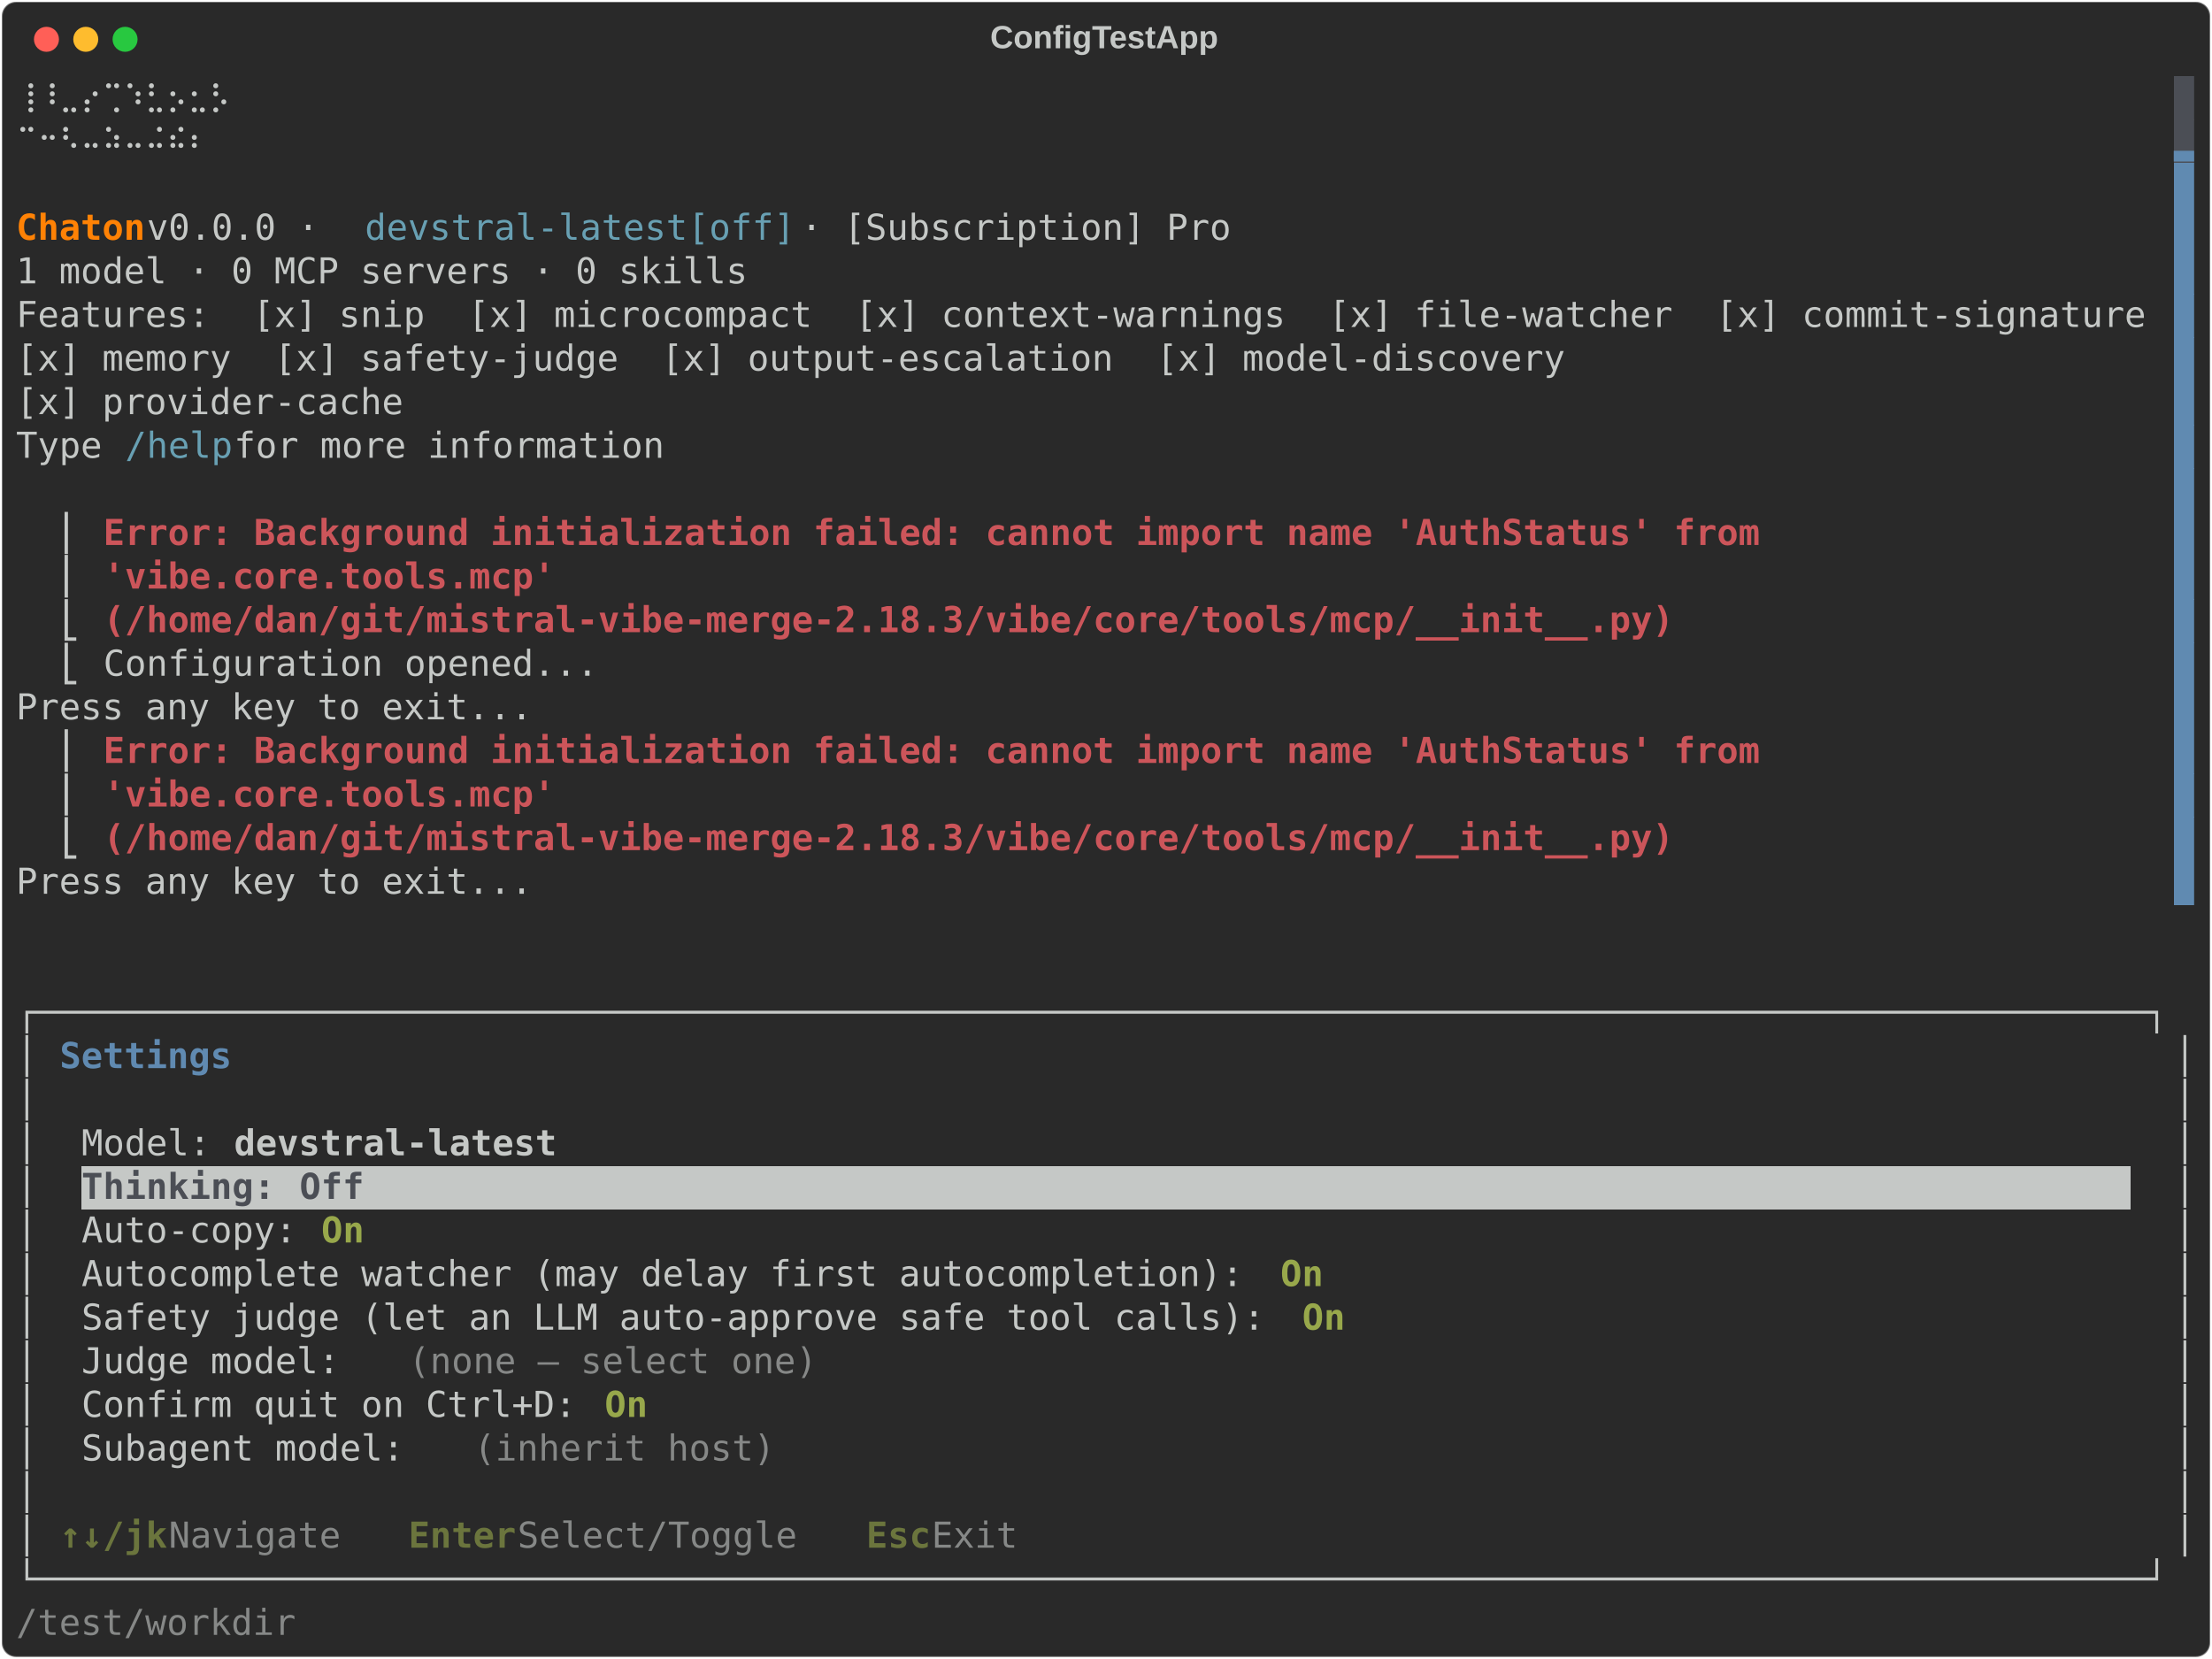
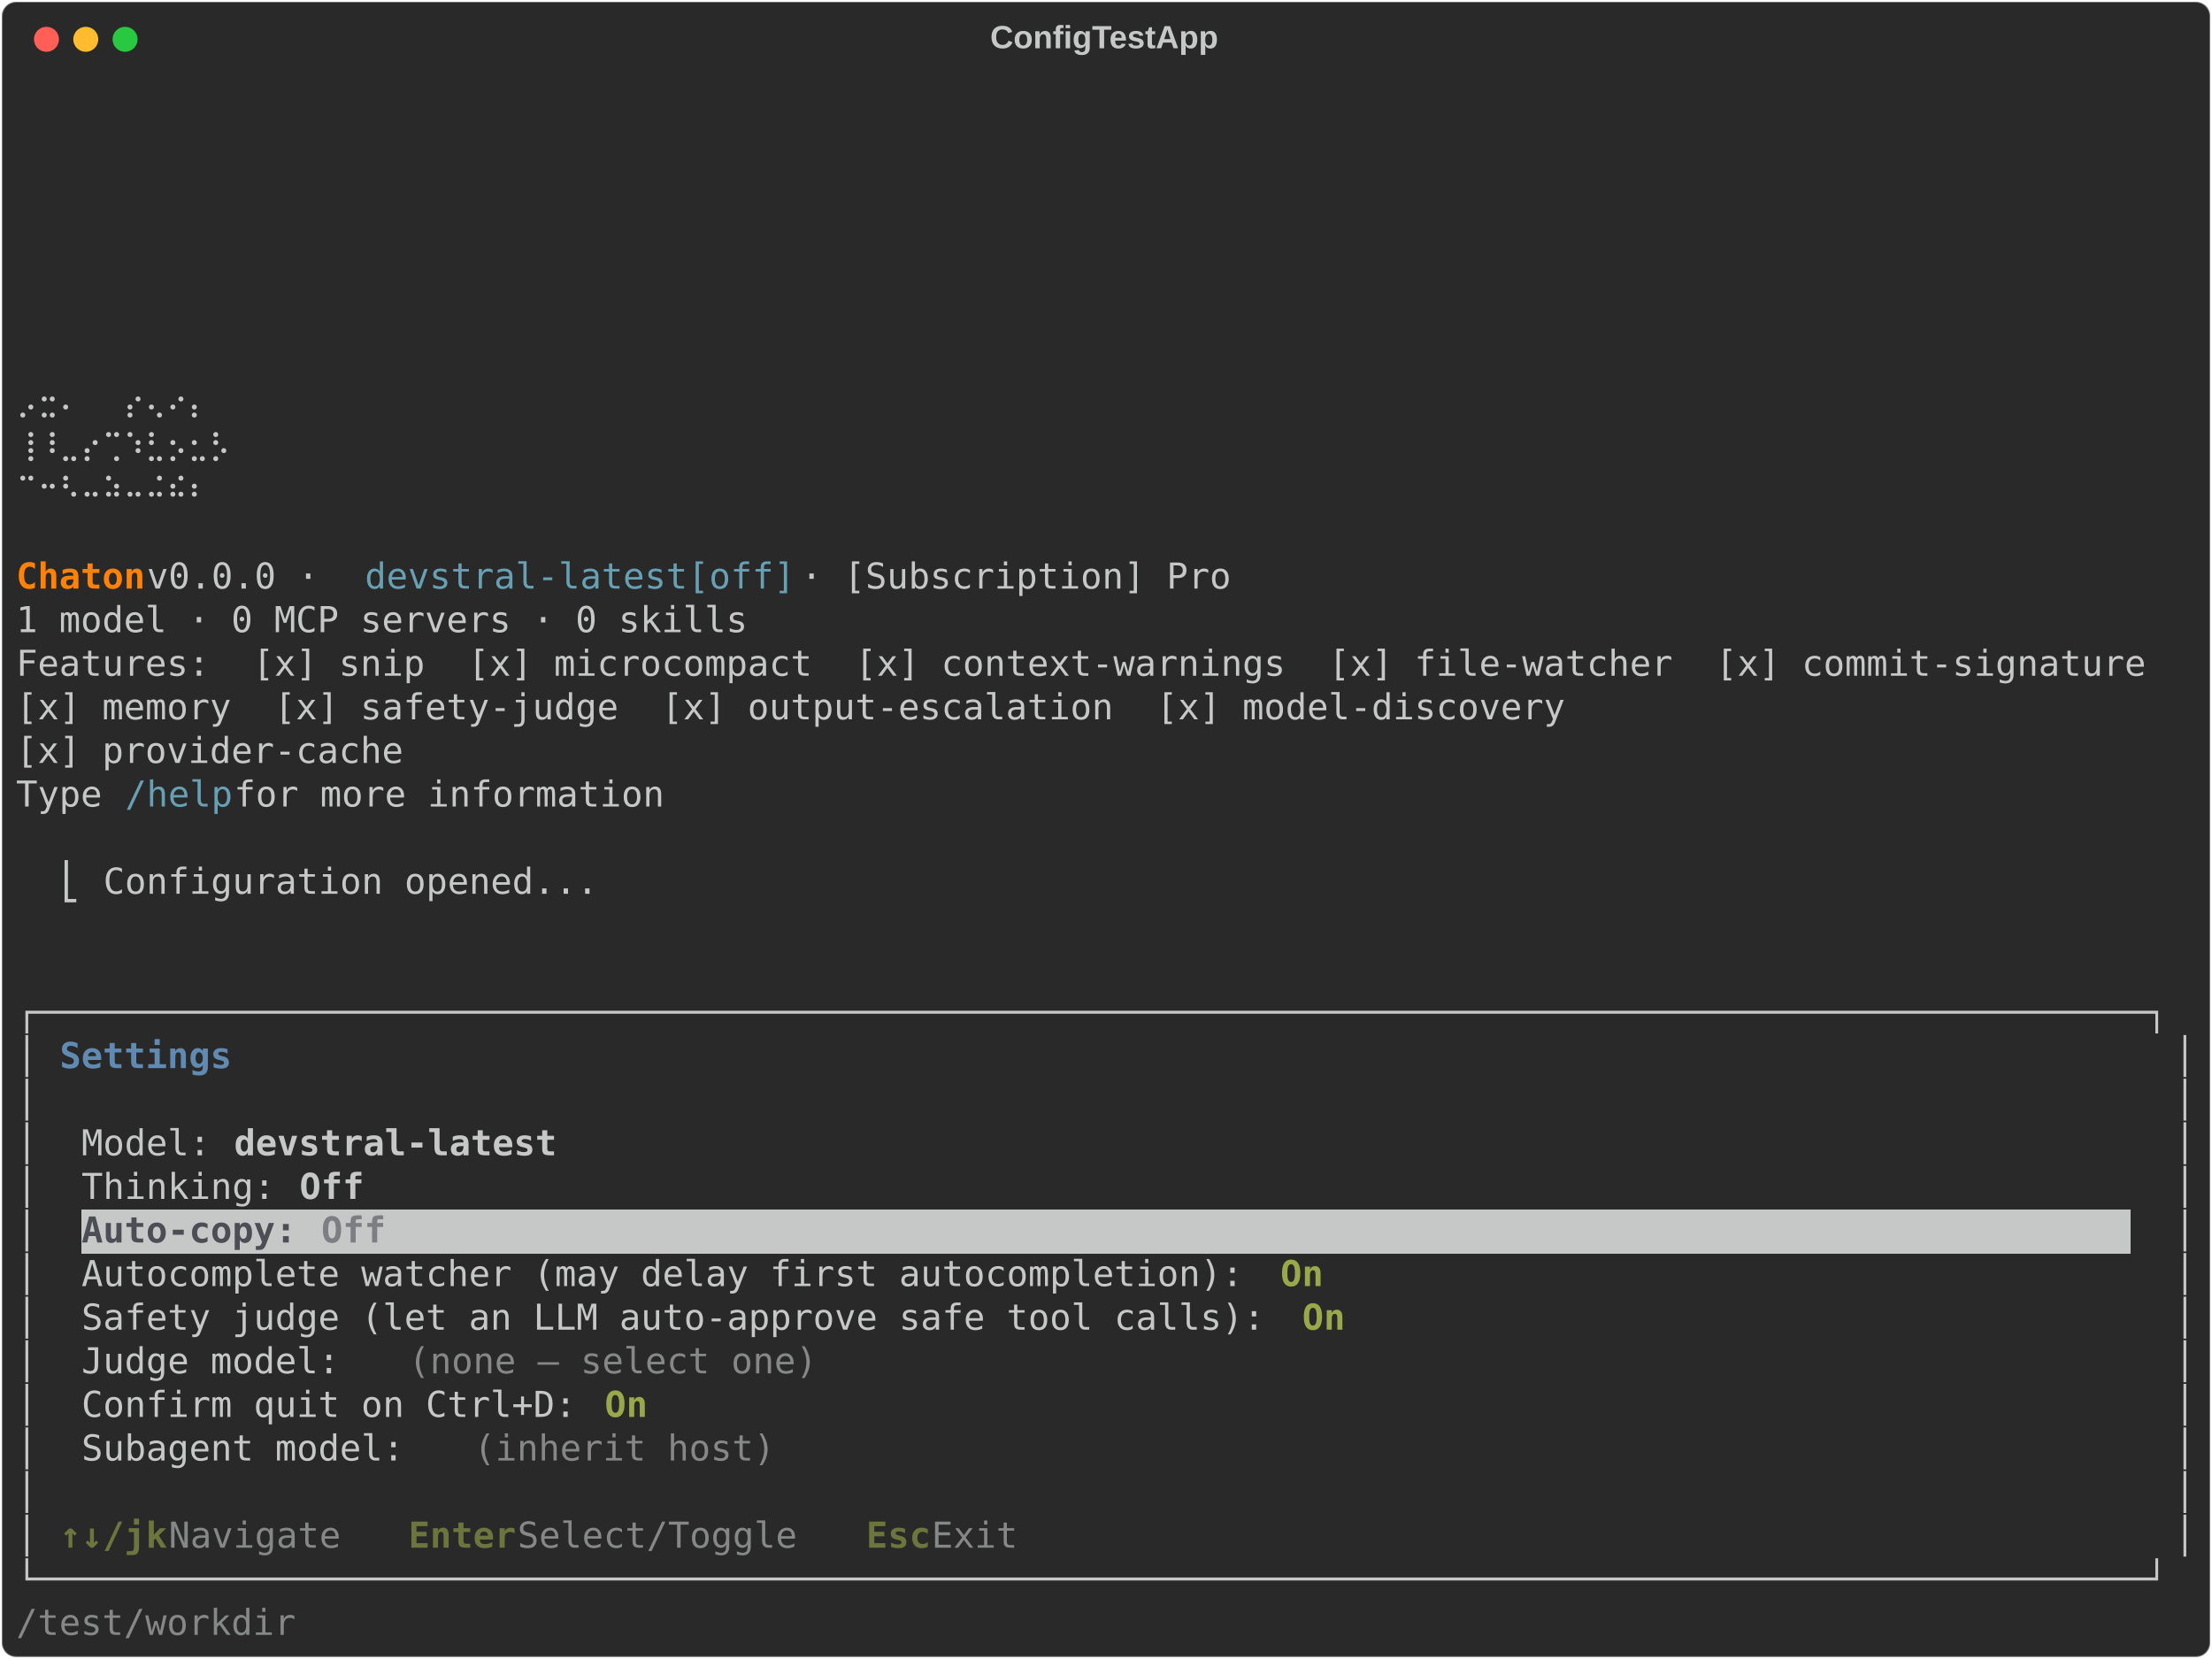
<svg xmlns="http://www.w3.org/2000/svg" class="rich-terminal" viewBox="0 0 1238 928.4">
  <style>

    @font-face {
        font-family: "Fira Code";
        src: local("FiraCode-Regular"),
                url("https://cdnjs.cloudflare.com/ajax/libs/firacode/6.2.0/woff2/FiraCode-Regular.woff2") format("woff2"),
                url("https://cdnjs.cloudflare.com/ajax/libs/firacode/6.2.0/woff/FiraCode-Regular.woff") format("woff");
        font-style: normal;
        font-weight: 400;
    }
    @font-face {
        font-family: "Fira Code";
        src: local("FiraCode-Bold"),
                url("https://cdnjs.cloudflare.com/ajax/libs/firacode/6.2.0/woff2/FiraCode-Bold.woff2") format("woff2"),
                url("https://cdnjs.cloudflare.com/ajax/libs/firacode/6.2.0/woff/FiraCode-Bold.woff") format("woff");
        font-style: bold;
        font-weight: 700;
    }

    .terminal-matrix {
        font-family: Fira Code, monospace;
        font-size: 20px;
        line-height: 24.4px;
        font-variant-east-asian: full-width;
    }

    .terminal-title {
        font-size: 18px;
        font-weight: bold;
        font-family: arial;
    }

    .terminal-r1 { fill: #c5c8c6 }
- .terminal-r2 { fill: #608ab1 }
- .terminal-r3 { fill: #292929 }
- .terminal-r4 { fill: #ff8205;font-weight: bold }
- .terminal-r5 { fill: #68a0b3 }
- .terminal-r6 { fill: #cc555a;font-weight: bold }
- .terminal-r7 { fill: #608ab1;font-weight: bold }
- .terminal-r8 { fill: #c5c8c6;font-weight: bold }
- .terminal-r9 { fill: #4b4e55;font-weight: bold }
- .terminal-r10 { fill: #98a84b;font-weight: bold }
- .terminal-r11 { fill: #868887 }
- .terminal-r12 { fill: #6b753d;font-weight: bold }
+ .terminal-r2 { fill: #ff8205;font-weight: bold }
+ .terminal-r3 { fill: #68a0b3 }
+ .terminal-r4 { fill: #608ab1;font-weight: bold }
+ .terminal-r5 { fill: #c5c8c6;font-weight: bold }
+ .terminal-r6 { fill: #4b4e55;font-weight: bold }
+ .terminal-r7 { fill: #7b7e82;font-weight: bold }
+ .terminal-r8 { fill: #98a84b;font-weight: bold }
+ .terminal-r9 { fill: #868887 }
+ .terminal-r10 { fill: #6b753d;font-weight: bold }
    </style>
  <defs>
    <clipPath id="terminal-clip-terminal">
      <rect x="0" y="0" width="1219.0" height="877.4" />
    </clipPath>
    <clipPath id="terminal-line-0">
      <rect x="0" y="1.5" width="1220" height="24.65" />
    </clipPath>
    <clipPath id="terminal-line-1">
      <rect x="0" y="25.9" width="1220" height="24.65" />
    </clipPath>
    <clipPath id="terminal-line-2">
      <rect x="0" y="50.3" width="1220" height="24.65" />
    </clipPath>
    <clipPath id="terminal-line-3">
      <rect x="0" y="74.7" width="1220" height="24.65" />
    </clipPath>
    <clipPath id="terminal-line-4">
      <rect x="0" y="99.1" width="1220" height="24.65" />
    </clipPath>
    <clipPath id="terminal-line-5">
      <rect x="0" y="123.5" width="1220" height="24.65" />
    </clipPath>
    <clipPath id="terminal-line-6">
      <rect x="0" y="147.9" width="1220" height="24.65" />
    </clipPath>
    <clipPath id="terminal-line-7">
      <rect x="0" y="172.3" width="1220" height="24.65" />
    </clipPath>
    <clipPath id="terminal-line-8">
      <rect x="0" y="196.7" width="1220" height="24.65" />
    </clipPath>
    <clipPath id="terminal-line-9">
      <rect x="0" y="221.1" width="1220" height="24.65" />
    </clipPath>
    <clipPath id="terminal-line-10">
      <rect x="0" y="245.5" width="1220" height="24.65" />
    </clipPath>
    <clipPath id="terminal-line-11">
      <rect x="0" y="269.9" width="1220" height="24.65" />
    </clipPath>
    <clipPath id="terminal-line-12">
      <rect x="0" y="294.3" width="1220" height="24.65" />
    </clipPath>
    <clipPath id="terminal-line-13">
      <rect x="0" y="318.7" width="1220" height="24.65" />
    </clipPath>
    <clipPath id="terminal-line-14">
      <rect x="0" y="343.1" width="1220" height="24.65" />
    </clipPath>
    <clipPath id="terminal-line-15">
      <rect x="0" y="367.5" width="1220" height="24.65" />
    </clipPath>
    <clipPath id="terminal-line-16">
      <rect x="0" y="391.9" width="1220" height="24.65" />
    </clipPath>
    <clipPath id="terminal-line-17">
      <rect x="0" y="416.3" width="1220" height="24.65" />
    </clipPath>
    <clipPath id="terminal-line-18">
      <rect x="0" y="440.7" width="1220" height="24.65" />
    </clipPath>
    <clipPath id="terminal-line-19">
      <rect x="0" y="465.1" width="1220" height="24.65" />
    </clipPath>
    <clipPath id="terminal-line-20">
      <rect x="0" y="489.5" width="1220" height="24.65" />
    </clipPath>
    <clipPath id="terminal-line-21">
      <rect x="0" y="513.9" width="1220" height="24.65" />
    </clipPath>
    <clipPath id="terminal-line-22">
      <rect x="0" y="538.3" width="1220" height="24.65" />
    </clipPath>
    <clipPath id="terminal-line-23">
      <rect x="0" y="562.7" width="1220" height="24.65" />
    </clipPath>
    <clipPath id="terminal-line-24">
      <rect x="0" y="587.1" width="1220" height="24.65" />
    </clipPath>
    <clipPath id="terminal-line-25">
      <rect x="0" y="611.5" width="1220" height="24.65" />
    </clipPath>
    <clipPath id="terminal-line-26">
      <rect x="0" y="635.9" width="1220" height="24.65" />
    </clipPath>
    <clipPath id="terminal-line-27">
      <rect x="0" y="660.3" width="1220" height="24.65" />
    </clipPath>
    <clipPath id="terminal-line-28">
      <rect x="0" y="684.7" width="1220" height="24.65" />
    </clipPath>
    <clipPath id="terminal-line-29">
      <rect x="0" y="709.1" width="1220" height="24.65" />
    </clipPath>
    <clipPath id="terminal-line-30">
      <rect x="0" y="733.5" width="1220" height="24.65" />
    </clipPath>
    <clipPath id="terminal-line-31">
      <rect x="0" y="757.9" width="1220" height="24.65" />
    </clipPath>
    <clipPath id="terminal-line-32">
      <rect x="0" y="782.3" width="1220" height="24.65" />
    </clipPath>
    <clipPath id="terminal-line-33">
      <rect x="0" y="806.7" width="1220" height="24.65" />
    </clipPath>
    <clipPath id="terminal-line-34">
      <rect x="0" y="831.1" width="1220" height="24.65" />
    </clipPath>
  </defs>
  <rect fill="#292929" stroke="rgba(255,255,255,0.35)" stroke-width="1" x="1" y="1" width="1236" height="926.4" rx="8" />
  <text class="terminal-title" fill="#c5c8c6" text-anchor="middle" x="618" y="27">ConfigTestApp</text>
  <g transform="translate(26,22)">
    <circle cx="0" cy="0" r="7" fill="#ff5f57" />
    <circle cx="22" cy="0" r="7" fill="#febc2e" />
    <circle cx="44" cy="0" r="7" fill="#28c840" />
  </g>
  <g transform="translate(9, 41)" clip-path="url(#terminal-clip-terminal)">
-     <rect fill="#4b4e55" x="1207.8" y="1.5" width="12.2" height="24.65" shape-rendering="crispEdges" />
-     <rect fill="#4b4e55" x="1207.8" y="25.9" width="12.2" height="24.65" shape-rendering="crispEdges" />
-     <rect fill="#608ab1" x="1207.8" y="50.3" width="12.2" height="24.65" shape-rendering="crispEdges" />
-     <rect fill="#608ab1" x="1207.8" y="74.7" width="12.2" height="24.65" shape-rendering="crispEdges" />
-     <rect fill="#608ab1" x="1207.8" y="99.1" width="12.2" height="24.65" shape-rendering="crispEdges" />
-     <rect fill="#608ab1" x="1207.8" y="123.5" width="12.2" height="24.65" shape-rendering="crispEdges" />
-     <rect fill="#608ab1" x="1207.8" y="147.9" width="12.2" height="24.65" shape-rendering="crispEdges" />
-     <rect fill="#608ab1" x="1207.8" y="172.3" width="12.2" height="24.65" shape-rendering="crispEdges" />
-     <rect fill="#608ab1" x="1207.8" y="196.7" width="12.2" height="24.65" shape-rendering="crispEdges" />
-     <rect fill="#608ab1" x="1207.8" y="221.1" width="12.2" height="24.65" shape-rendering="crispEdges" />
-     <rect fill="#608ab1" x="1207.8" y="245.5" width="12.2" height="24.65" shape-rendering="crispEdges" />
-     <rect fill="#608ab1" x="1207.8" y="269.9" width="12.2" height="24.65" shape-rendering="crispEdges" />
-     <rect fill="#608ab1" x="1207.8" y="294.3" width="12.2" height="24.65" shape-rendering="crispEdges" />
-     <rect fill="#608ab1" x="1207.8" y="318.7" width="12.2" height="24.65" shape-rendering="crispEdges" />
-     <rect fill="#608ab1" x="1207.8" y="343.1" width="12.2" height="24.65" shape-rendering="crispEdges" />
-     <rect fill="#608ab1" x="1207.8" y="367.5" width="12.2" height="24.65" shape-rendering="crispEdges" />
-     <rect fill="#608ab1" x="1207.8" y="391.9" width="12.2" height="24.65" shape-rendering="crispEdges" />
-     <rect fill="#608ab1" x="1207.8" y="416.3" width="12.2" height="24.65" shape-rendering="crispEdges" />
-     <rect fill="#608ab1" x="1207.8" y="440.7" width="12.2" height="24.65" shape-rendering="crispEdges" />
-     <rect fill="#c5c8c6" x="36.6" y="611.5" width="122" height="24.65" shape-rendering="crispEdges" />
-     <rect fill="#c5c8c6" x="158.6" y="611.5" width="36.6" height="24.65" shape-rendering="crispEdges" />
-     <rect fill="#c5c8c6" x="195.2" y="611.5" width="988.2" height="24.65" shape-rendering="crispEdges" />
+     <rect fill="#c5c8c6" x="36.6" y="635.9" width="134.2" height="24.65" shape-rendering="crispEdges" />
+     <rect fill="#c5c8c6" x="170.8" y="635.9" width="36.6" height="24.65" shape-rendering="crispEdges" />
+     <rect fill="#c5c8c6" x="207.4" y="635.9" width="976" height="24.65" shape-rendering="crispEdges" />
    <g class="terminal-matrix">
-       <text class="terminal-r1" x="0" y="20" textLength="134.2" clip-path="url(#terminal-line-0)"> ⢸⠸⣀⡔⢉⠱⣃⡢⣂⡣</text>
      <text class="terminal-r1" x="1220" y="20" textLength="12.2" clip-path="url(#terminal-line-0)">
</text>
-       <text class="terminal-r1" x="0" y="44.4" textLength="134.2" clip-path="url(#terminal-line-1)">  ⠉⠒⠣⠤⠵⠤⠬⠮⠆</text>
-       <text class="terminal-r2" x="1207.8" y="44.4" textLength="12.2" clip-path="url(#terminal-line-1)">▂</text>
      <text class="terminal-r1" x="1220" y="44.4" textLength="12.2" clip-path="url(#terminal-line-1)">
</text>
      <text class="terminal-r1" x="1220" y="68.8" textLength="12.2" clip-path="url(#terminal-line-2)">
</text>
-       <text class="terminal-r4" x="0" y="93.2" textLength="73.2" clip-path="url(#terminal-line-3)">Chaton</text>
-       <text class="terminal-r1" x="73.2" y="93.2" textLength="122" clip-path="url(#terminal-line-3)"> v0.0.0 · </text>
-       <text class="terminal-r5" x="195.2" y="93.2" textLength="244" clip-path="url(#terminal-line-3)">devstral-latest[off]</text>
-       <text class="terminal-r1" x="439.2" y="93.2" textLength="256.2" clip-path="url(#terminal-line-3)"> · [Subscription] Pro</text>
      <text class="terminal-r1" x="1220" y="93.2" textLength="12.2" clip-path="url(#terminal-line-3)">
</text>
-       <text class="terminal-r1" x="0" y="117.6" textLength="414.8" clip-path="url(#terminal-line-4)">1 model · 0 MCP servers · 0 skills</text>
      <text class="terminal-r1" x="1220" y="117.6" textLength="12.2" clip-path="url(#terminal-line-4)">
</text>
-       <text class="terminal-r1" x="0" y="142" textLength="1207.8" clip-path="url(#terminal-line-5)">Features:  [x] snip  [x] microcompact  [x] context-warnings  [x] file-watcher  [x] commit-signature</text>
      <text class="terminal-r1" x="1220" y="142" textLength="12.2" clip-path="url(#terminal-line-5)">
</text>
-       <text class="terminal-r1" x="0" y="166.4" textLength="1012.6" clip-path="url(#terminal-line-6)">           [x] memory  [x] safety-judge  [x] output-escalation  [x] model-discovery</text>
      <text class="terminal-r1" x="1220" y="166.4" textLength="12.2" clip-path="url(#terminal-line-6)">
</text>
-       <text class="terminal-r1" x="0" y="190.8" textLength="353.8" clip-path="url(#terminal-line-7)">           [x] provider-cache</text>
+       <text class="terminal-r1" x="0" y="190.8" textLength="134.2" clip-path="url(#terminal-line-7)">  ⡠⣒⠄  ⡔⢄⠔⡄</text>
      <text class="terminal-r1" x="1220" y="190.8" textLength="12.2" clip-path="url(#terminal-line-7)">
</text>
-       <text class="terminal-r1" x="0" y="215.2" textLength="61" clip-path="url(#terminal-line-8)">Type </text>
-       <text class="terminal-r5" x="61" y="215.2" textLength="61" clip-path="url(#terminal-line-8)">/help</text>
-       <text class="terminal-r1" x="122" y="215.2" textLength="256.2" clip-path="url(#terminal-line-8)"> for more information</text>
+       <text class="terminal-r1" x="0" y="215.2" textLength="134.2" clip-path="url(#terminal-line-8)"> ⢸⠸⣀⡔⢉⠱⣃⡢⣂⡣</text>
      <text class="terminal-r1" x="1220" y="215.2" textLength="12.2" clip-path="url(#terminal-line-8)">
</text>
+       <text class="terminal-r1" x="0" y="239.6" textLength="134.2" clip-path="url(#terminal-line-9)">  ⠉⠒⠣⠤⠵⠤⠬⠮⠆</text>
      <text class="terminal-r1" x="1220" y="239.6" textLength="12.2" clip-path="url(#terminal-line-9)">
</text>
-       <text class="terminal-r1" x="24.4" y="264" textLength="12.2" clip-path="url(#terminal-line-10)">⎢</text>
-       <text class="terminal-r6" x="48.8" y="264" textLength="939.4" clip-path="url(#terminal-line-10)">Error: Background initialization failed: cannot import name 'AuthStatus' from</text>
      <text class="terminal-r1" x="1220" y="264" textLength="12.2" clip-path="url(#terminal-line-10)">
</text>
-       <text class="terminal-r1" x="24.4" y="288.4" textLength="12.2" clip-path="url(#terminal-line-11)">⎢</text>
-       <text class="terminal-r6" x="48.8" y="288.4" textLength="256.2" clip-path="url(#terminal-line-11)">'vibe.core.tools.mcp'</text>
+       <text class="terminal-r2" x="0" y="288.4" textLength="73.2" clip-path="url(#terminal-line-11)">Chaton</text>
+       <text class="terminal-r1" x="73.2" y="288.4" textLength="122" clip-path="url(#terminal-line-11)"> v0.0.0 · </text>
+       <text class="terminal-r3" x="195.2" y="288.4" textLength="244" clip-path="url(#terminal-line-11)">devstral-latest[off]</text>
+       <text class="terminal-r1" x="439.2" y="288.4" textLength="256.2" clip-path="url(#terminal-line-11)"> · [Subscription] Pro</text>
      <text class="terminal-r1" x="1220" y="288.4" textLength="12.2" clip-path="url(#terminal-line-11)">
</text>
-       <text class="terminal-r1" x="24.4" y="312.8" textLength="12.2" clip-path="url(#terminal-line-12)">⎣</text>
-       <text class="terminal-r6" x="48.8" y="312.8" textLength="890.6" clip-path="url(#terminal-line-12)">(/home/dan/git/mistral-vibe-merge-2.18.3/vibe/core/tools/mcp/__init__.py)</text>
+       <text class="terminal-r1" x="0" y="312.8" textLength="414.8" clip-path="url(#terminal-line-12)">1 model · 0 MCP servers · 0 skills</text>
      <text class="terminal-r1" x="1220" y="312.8" textLength="12.2" clip-path="url(#terminal-line-12)">
</text>
-       <text class="terminal-r1" x="24.4" y="337.2" textLength="12.2" clip-path="url(#terminal-line-13)">⎣</text>
-       <text class="terminal-r1" x="48.8" y="337.2" textLength="280.6" clip-path="url(#terminal-line-13)">Configuration opened...</text>
+       <text class="terminal-r1" x="0" y="337.2" textLength="1207.8" clip-path="url(#terminal-line-13)">Features:  [x] snip  [x] microcompact  [x] context-warnings  [x] file-watcher  [x] commit-signature</text>
      <text class="terminal-r1" x="1220" y="337.2" textLength="12.2" clip-path="url(#terminal-line-13)">
</text>
-       <text class="terminal-r1" x="0" y="361.6" textLength="292.8" clip-path="url(#terminal-line-14)">Press any key to exit...</text>
+       <text class="terminal-r1" x="0" y="361.6" textLength="1012.6" clip-path="url(#terminal-line-14)">           [x] memory  [x] safety-judge  [x] output-escalation  [x] model-discovery</text>
      <text class="terminal-r1" x="1220" y="361.6" textLength="12.2" clip-path="url(#terminal-line-14)">
</text>
-       <text class="terminal-r1" x="24.4" y="386" textLength="12.2" clip-path="url(#terminal-line-15)">⎢</text>
-       <text class="terminal-r6" x="48.8" y="386" textLength="939.4" clip-path="url(#terminal-line-15)">Error: Background initialization failed: cannot import name 'AuthStatus' from</text>
+       <text class="terminal-r1" x="0" y="386" textLength="353.8" clip-path="url(#terminal-line-15)">           [x] provider-cache</text>
      <text class="terminal-r1" x="1220" y="386" textLength="12.2" clip-path="url(#terminal-line-15)">
</text>
-       <text class="terminal-r1" x="24.4" y="410.4" textLength="12.2" clip-path="url(#terminal-line-16)">⎢</text>
-       <text class="terminal-r6" x="48.8" y="410.4" textLength="256.2" clip-path="url(#terminal-line-16)">'vibe.core.tools.mcp'</text>
+       <text class="terminal-r1" x="0" y="410.4" textLength="61" clip-path="url(#terminal-line-16)">Type </text>
+       <text class="terminal-r3" x="61" y="410.4" textLength="61" clip-path="url(#terminal-line-16)">/help</text>
+       <text class="terminal-r1" x="122" y="410.4" textLength="256.2" clip-path="url(#terminal-line-16)"> for more information</text>
      <text class="terminal-r1" x="1220" y="410.4" textLength="12.2" clip-path="url(#terminal-line-16)">
</text>
-       <text class="terminal-r1" x="24.4" y="434.8" textLength="12.2" clip-path="url(#terminal-line-17)">⎣</text>
-       <text class="terminal-r6" x="48.8" y="434.8" textLength="890.6" clip-path="url(#terminal-line-17)">(/home/dan/git/mistral-vibe-merge-2.18.3/vibe/core/tools/mcp/__init__.py)</text>
      <text class="terminal-r1" x="1220" y="434.8" textLength="12.2" clip-path="url(#terminal-line-17)">
</text>
-       <text class="terminal-r1" x="0" y="459.2" textLength="292.8" clip-path="url(#terminal-line-18)">Press any key to exit...</text>
+       <text class="terminal-r1" x="24.4" y="459.2" textLength="12.2" clip-path="url(#terminal-line-18)">⎣</text>
+       <text class="terminal-r1" x="48.8" y="459.2" textLength="280.6" clip-path="url(#terminal-line-18)">Configuration opened...</text>
      <text class="terminal-r1" x="1220" y="459.2" textLength="12.2" clip-path="url(#terminal-line-18)">
</text>
      <text class="terminal-r1" x="1220" y="483.6" textLength="12.2" clip-path="url(#terminal-line-19)">
</text>
      <text class="terminal-r1" x="1220" y="508" textLength="12.2" clip-path="url(#terminal-line-20)">
</text>
      <text class="terminal-r1" x="0" y="532.4" textLength="1220" clip-path="url(#terminal-line-21)">┌──────────────────────────────────────────────────────────────────────────────────────────────────┐</text>
      <text class="terminal-r1" x="1220" y="532.4" textLength="12.2" clip-path="url(#terminal-line-21)">
</text>
      <text class="terminal-r1" x="0" y="556.8" textLength="12.2" clip-path="url(#terminal-line-22)">│</text>
-       <text class="terminal-r7" x="24.4" y="556.8" textLength="97.6" clip-path="url(#terminal-line-22)">Settings</text>
+       <text class="terminal-r4" x="24.4" y="556.8" textLength="97.6" clip-path="url(#terminal-line-22)">Settings</text>
      <text class="terminal-r1" x="1207.8" y="556.8" textLength="12.2" clip-path="url(#terminal-line-22)">│</text>
      <text class="terminal-r1" x="1220" y="556.8" textLength="12.2" clip-path="url(#terminal-line-22)">
</text>
      <text class="terminal-r1" x="0" y="581.2" textLength="12.2" clip-path="url(#terminal-line-23)">│</text>
      <text class="terminal-r1" x="1207.8" y="581.2" textLength="12.2" clip-path="url(#terminal-line-23)">│</text>
      <text class="terminal-r1" x="1220" y="581.2" textLength="12.2" clip-path="url(#terminal-line-23)">
</text>
      <text class="terminal-r1" x="0" y="605.6" textLength="12.2" clip-path="url(#terminal-line-24)">│</text>
      <text class="terminal-r1" x="36.6" y="605.6" textLength="85.4" clip-path="url(#terminal-line-24)">Model: </text>
-       <text class="terminal-r8" x="122" y="605.6" textLength="183" clip-path="url(#terminal-line-24)">devstral-latest</text>
+       <text class="terminal-r5" x="122" y="605.6" textLength="183" clip-path="url(#terminal-line-24)">devstral-latest</text>
      <text class="terminal-r1" x="1207.8" y="605.6" textLength="12.2" clip-path="url(#terminal-line-24)">│</text>
      <text class="terminal-r1" x="1220" y="605.6" textLength="12.2" clip-path="url(#terminal-line-24)">
</text>
      <text class="terminal-r1" x="0" y="630" textLength="12.2" clip-path="url(#terminal-line-25)">│</text>
-       <text class="terminal-r9" x="36.6" y="630" textLength="122" clip-path="url(#terminal-line-25)">Thinking: </text>
-       <text class="terminal-r9" x="158.6" y="630" textLength="36.6" clip-path="url(#terminal-line-25)">Off</text>
+       <text class="terminal-r1" x="36.6" y="630" textLength="122" clip-path="url(#terminal-line-25)">Thinking: </text>
+       <text class="terminal-r5" x="158.6" y="630" textLength="36.6" clip-path="url(#terminal-line-25)">Off</text>
      <text class="terminal-r1" x="1207.8" y="630" textLength="12.2" clip-path="url(#terminal-line-25)">│</text>
      <text class="terminal-r1" x="1220" y="630" textLength="12.2" clip-path="url(#terminal-line-25)">
</text>
      <text class="terminal-r1" x="0" y="654.4" textLength="12.2" clip-path="url(#terminal-line-26)">│</text>
-       <text class="terminal-r1" x="36.6" y="654.4" textLength="134.2" clip-path="url(#terminal-line-26)">Auto-copy: </text>
-       <text class="terminal-r10" x="170.8" y="654.4" textLength="24.4" clip-path="url(#terminal-line-26)">On</text>
+       <text class="terminal-r6" x="36.6" y="654.4" textLength="134.2" clip-path="url(#terminal-line-26)">Auto-copy: </text>
+       <text class="terminal-r7" x="170.8" y="654.4" textLength="36.6" clip-path="url(#terminal-line-26)">Off</text>
      <text class="terminal-r1" x="1207.8" y="654.4" textLength="12.2" clip-path="url(#terminal-line-26)">│</text>
      <text class="terminal-r1" x="1220" y="654.4" textLength="12.2" clip-path="url(#terminal-line-26)">
</text>
      <text class="terminal-r1" x="0" y="678.8" textLength="12.2" clip-path="url(#terminal-line-27)">│</text>
      <text class="terminal-r1" x="36.6" y="678.8" textLength="671" clip-path="url(#terminal-line-27)">Autocomplete watcher (may delay first autocompletion): </text>
-       <text class="terminal-r10" x="707.6" y="678.8" textLength="24.4" clip-path="url(#terminal-line-27)">On</text>
+       <text class="terminal-r8" x="707.6" y="678.8" textLength="24.4" clip-path="url(#terminal-line-27)">On</text>
      <text class="terminal-r1" x="1207.8" y="678.8" textLength="12.2" clip-path="url(#terminal-line-27)">│</text>
      <text class="terminal-r1" x="1220" y="678.8" textLength="12.2" clip-path="url(#terminal-line-27)">
</text>
      <text class="terminal-r1" x="0" y="703.2" textLength="12.2" clip-path="url(#terminal-line-28)">│</text>
      <text class="terminal-r1" x="36.6" y="703.2" textLength="683.2" clip-path="url(#terminal-line-28)">Safety judge (let an LLM auto-approve safe tool calls): </text>
-       <text class="terminal-r10" x="719.8" y="703.2" textLength="24.4" clip-path="url(#terminal-line-28)">On</text>
+       <text class="terminal-r8" x="719.8" y="703.2" textLength="24.4" clip-path="url(#terminal-line-28)">On</text>
      <text class="terminal-r1" x="1207.8" y="703.2" textLength="12.2" clip-path="url(#terminal-line-28)">│</text>
      <text class="terminal-r1" x="1220" y="703.2" textLength="12.2" clip-path="url(#terminal-line-28)">
</text>
      <text class="terminal-r1" x="0" y="727.6" textLength="12.2" clip-path="url(#terminal-line-29)">│</text>
      <text class="terminal-r1" x="36.6" y="727.6" textLength="183" clip-path="url(#terminal-line-29)">  Judge model: </text>
-       <text class="terminal-r11" x="219.6" y="727.6" textLength="231.8" clip-path="url(#terminal-line-29)">(none — select one)</text>
+       <text class="terminal-r9" x="219.6" y="727.6" textLength="231.8" clip-path="url(#terminal-line-29)">(none — select one)</text>
      <text class="terminal-r1" x="1207.8" y="727.6" textLength="12.2" clip-path="url(#terminal-line-29)">│</text>
      <text class="terminal-r1" x="1220" y="727.6" textLength="12.2" clip-path="url(#terminal-line-29)">
</text>
      <text class="terminal-r1" x="0" y="752" textLength="12.2" clip-path="url(#terminal-line-30)">│</text>
      <text class="terminal-r1" x="36.6" y="752" textLength="292.8" clip-path="url(#terminal-line-30)">Confirm quit on Ctrl+D: </text>
-       <text class="terminal-r10" x="329.4" y="752" textLength="24.4" clip-path="url(#terminal-line-30)">On</text>
+       <text class="terminal-r8" x="329.4" y="752" textLength="24.4" clip-path="url(#terminal-line-30)">On</text>
      <text class="terminal-r1" x="1207.8" y="752" textLength="12.2" clip-path="url(#terminal-line-30)">│</text>
      <text class="terminal-r1" x="1220" y="752" textLength="12.2" clip-path="url(#terminal-line-30)">
</text>
      <text class="terminal-r1" x="0" y="776.4" textLength="12.2" clip-path="url(#terminal-line-31)">│</text>
      <text class="terminal-r1" x="36.6" y="776.4" textLength="219.6" clip-path="url(#terminal-line-31)">  Subagent model: </text>
-       <text class="terminal-r11" x="256.2" y="776.4" textLength="170.8" clip-path="url(#terminal-line-31)">(inherit host)</text>
+       <text class="terminal-r9" x="256.2" y="776.4" textLength="170.8" clip-path="url(#terminal-line-31)">(inherit host)</text>
      <text class="terminal-r1" x="1207.8" y="776.4" textLength="12.2" clip-path="url(#terminal-line-31)">│</text>
      <text class="terminal-r1" x="1220" y="776.4" textLength="12.2" clip-path="url(#terminal-line-31)">
</text>
      <text class="terminal-r1" x="0" y="800.8" textLength="12.2" clip-path="url(#terminal-line-32)">│</text>
      <text class="terminal-r1" x="1207.8" y="800.8" textLength="12.2" clip-path="url(#terminal-line-32)">│</text>
      <text class="terminal-r1" x="1220" y="800.8" textLength="12.2" clip-path="url(#terminal-line-32)">
</text>
      <text class="terminal-r1" x="0" y="825.2" textLength="12.2" clip-path="url(#terminal-line-33)">│</text>
-       <text class="terminal-r12" x="24.4" y="825.2" textLength="61" clip-path="url(#terminal-line-33)">↑↓/jk</text>
-       <text class="terminal-r11" x="85.4" y="825.2" textLength="134.2" clip-path="url(#terminal-line-33)"> Navigate  </text>
-       <text class="terminal-r12" x="219.6" y="825.2" textLength="61" clip-path="url(#terminal-line-33)">Enter</text>
-       <text class="terminal-r11" x="280.6" y="825.2" textLength="195.2" clip-path="url(#terminal-line-33)"> Select/Toggle  </text>
-       <text class="terminal-r12" x="475.8" y="825.2" textLength="36.6" clip-path="url(#terminal-line-33)">Esc</text>
-       <text class="terminal-r11" x="512.4" y="825.2" textLength="61" clip-path="url(#terminal-line-33)"> Exit</text>
+       <text class="terminal-r10" x="24.4" y="825.2" textLength="61" clip-path="url(#terminal-line-33)">↑↓/jk</text>
+       <text class="terminal-r9" x="85.4" y="825.2" textLength="134.2" clip-path="url(#terminal-line-33)"> Navigate  </text>
+       <text class="terminal-r10" x="219.6" y="825.2" textLength="61" clip-path="url(#terminal-line-33)">Enter</text>
+       <text class="terminal-r9" x="280.6" y="825.2" textLength="195.2" clip-path="url(#terminal-line-33)"> Select/Toggle  </text>
+       <text class="terminal-r10" x="475.8" y="825.2" textLength="36.6" clip-path="url(#terminal-line-33)">Esc</text>
+       <text class="terminal-r9" x="512.4" y="825.2" textLength="61" clip-path="url(#terminal-line-33)"> Exit</text>
      <text class="terminal-r1" x="1207.8" y="825.2" textLength="12.2" clip-path="url(#terminal-line-33)">│</text>
      <text class="terminal-r1" x="1220" y="825.2" textLength="12.2" clip-path="url(#terminal-line-33)">
</text>
      <text class="terminal-r1" x="0" y="849.6" textLength="1220" clip-path="url(#terminal-line-34)">└──────────────────────────────────────────────────────────────────────────────────────────────────┘</text>
      <text class="terminal-r1" x="1220" y="849.6" textLength="12.2" clip-path="url(#terminal-line-34)">
</text>
-       <text class="terminal-r11" x="0" y="874" textLength="158.6" clip-path="url(#terminal-line-35)">/test/workdir</text>
+       <text class="terminal-r9" x="0" y="874" textLength="158.6" clip-path="url(#terminal-line-35)">/test/workdir</text>
    </g>
  </g>
</svg>
